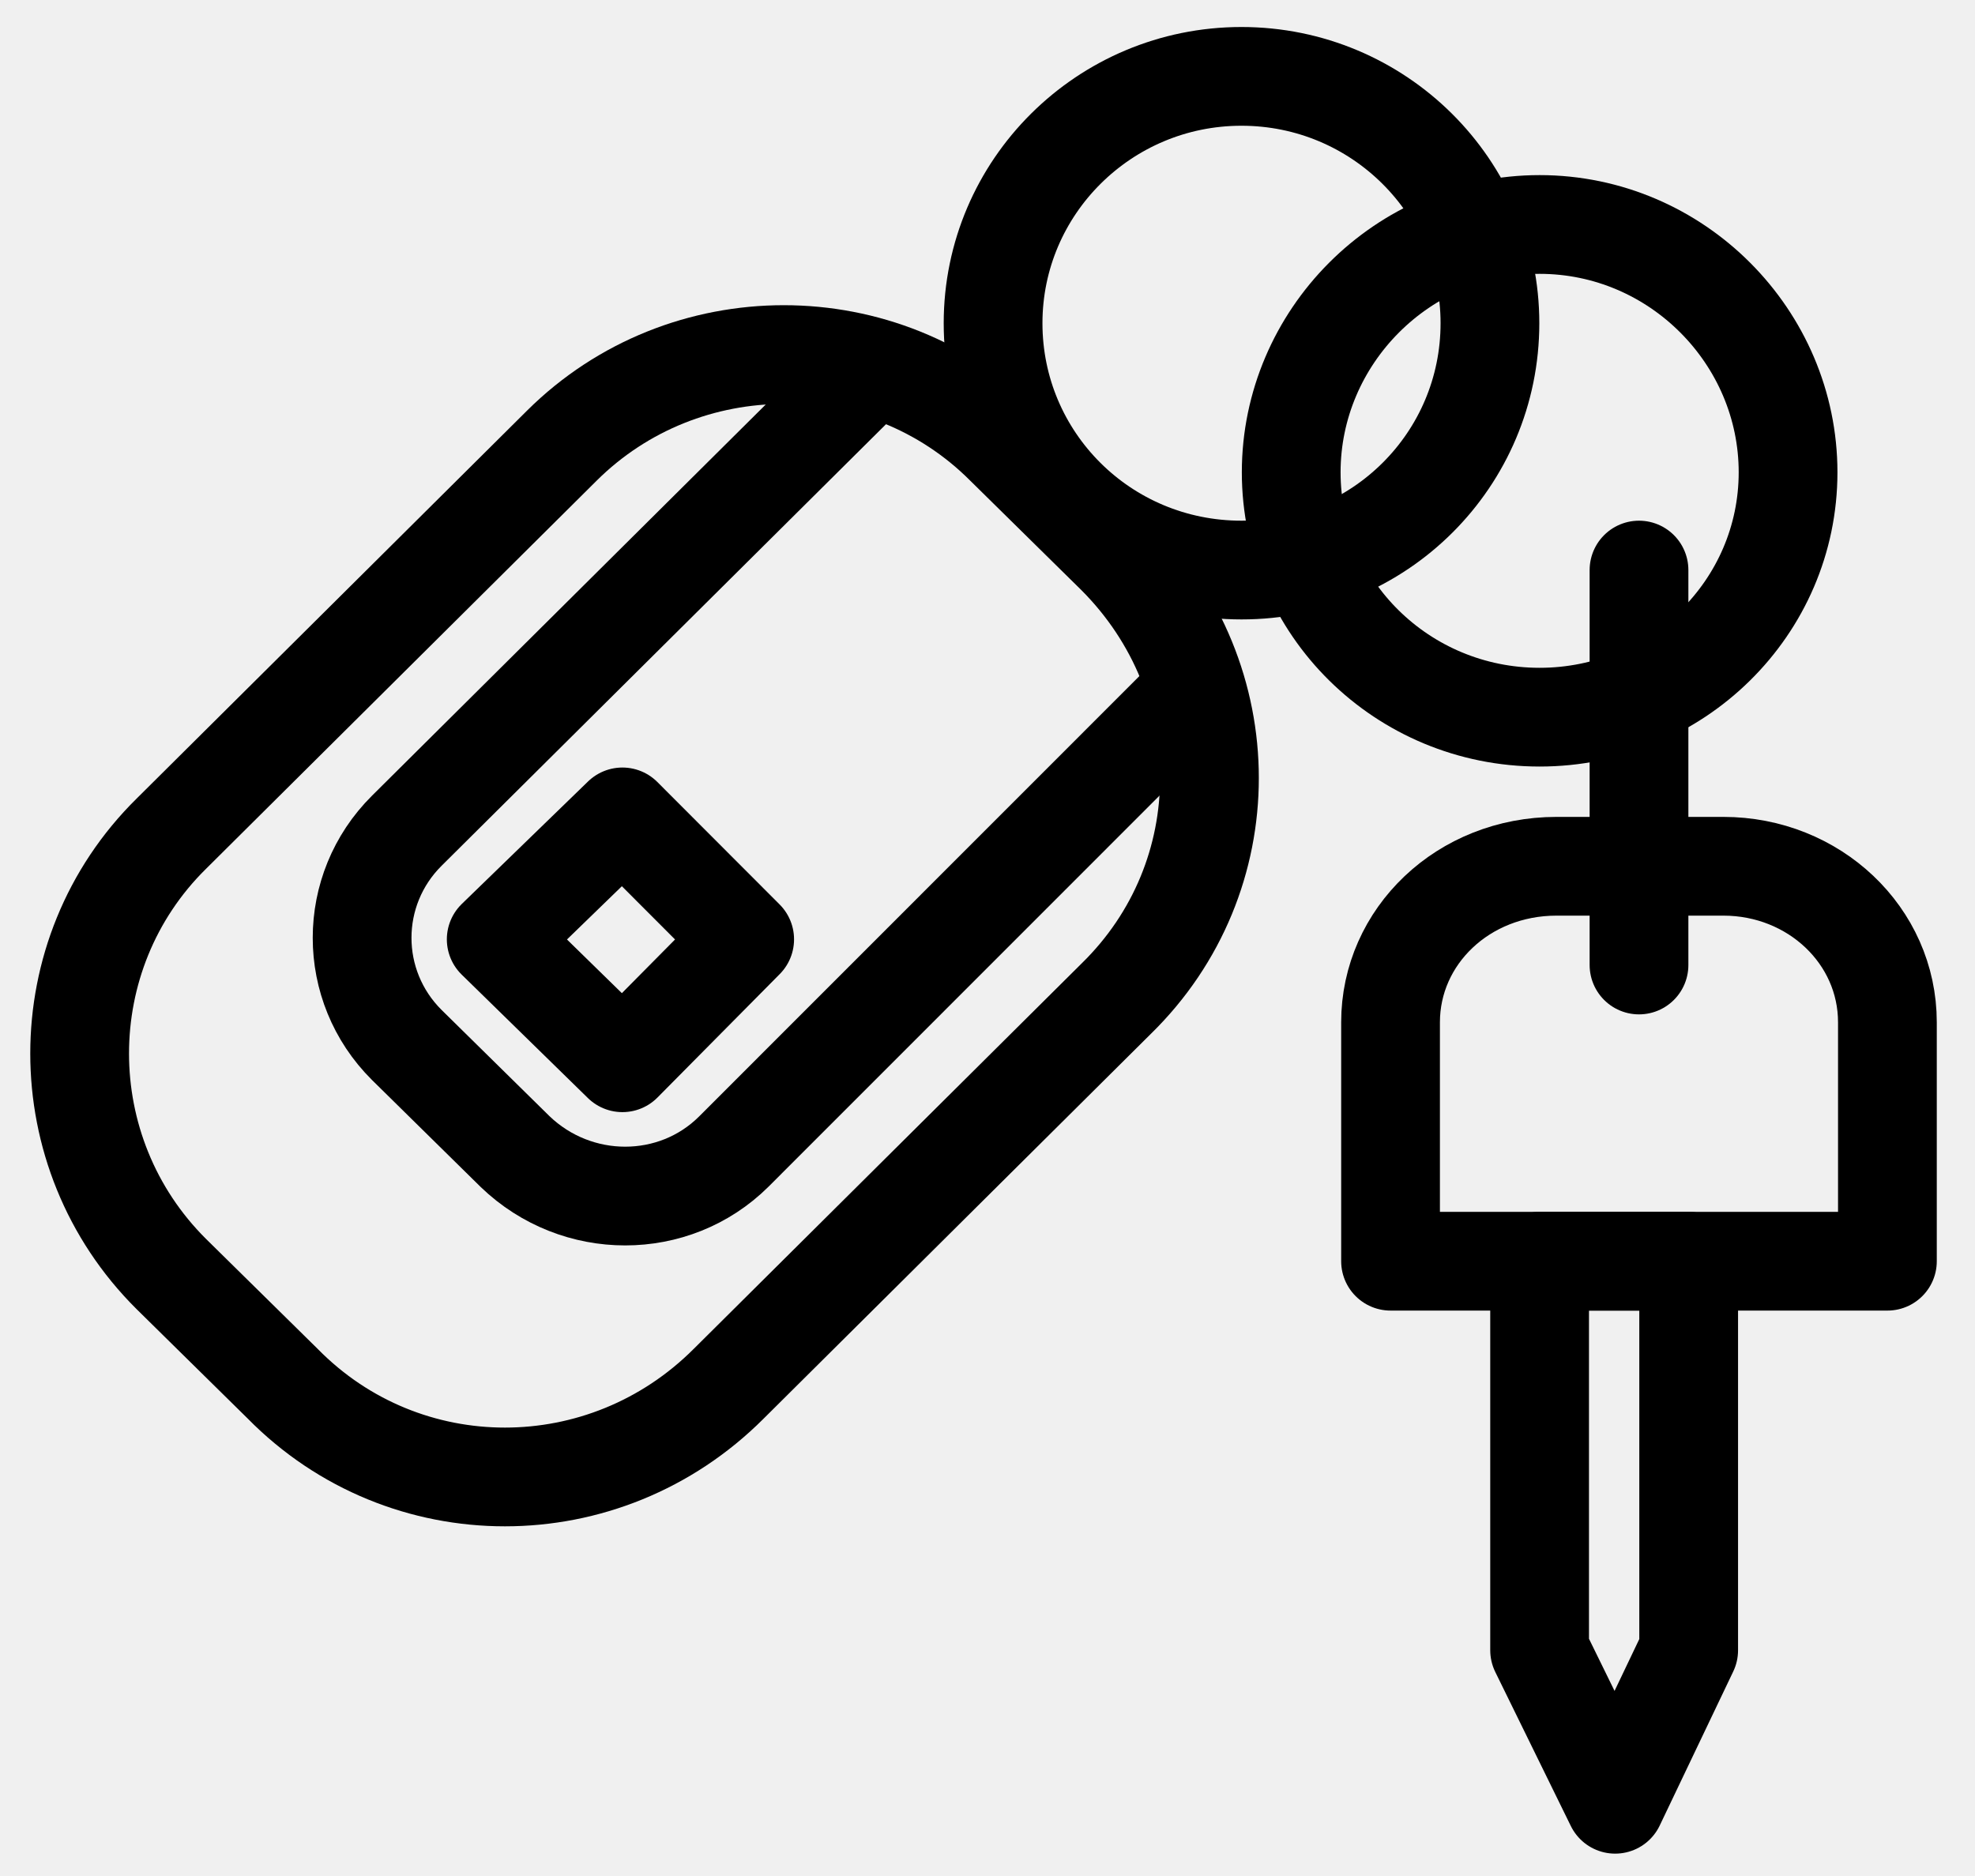
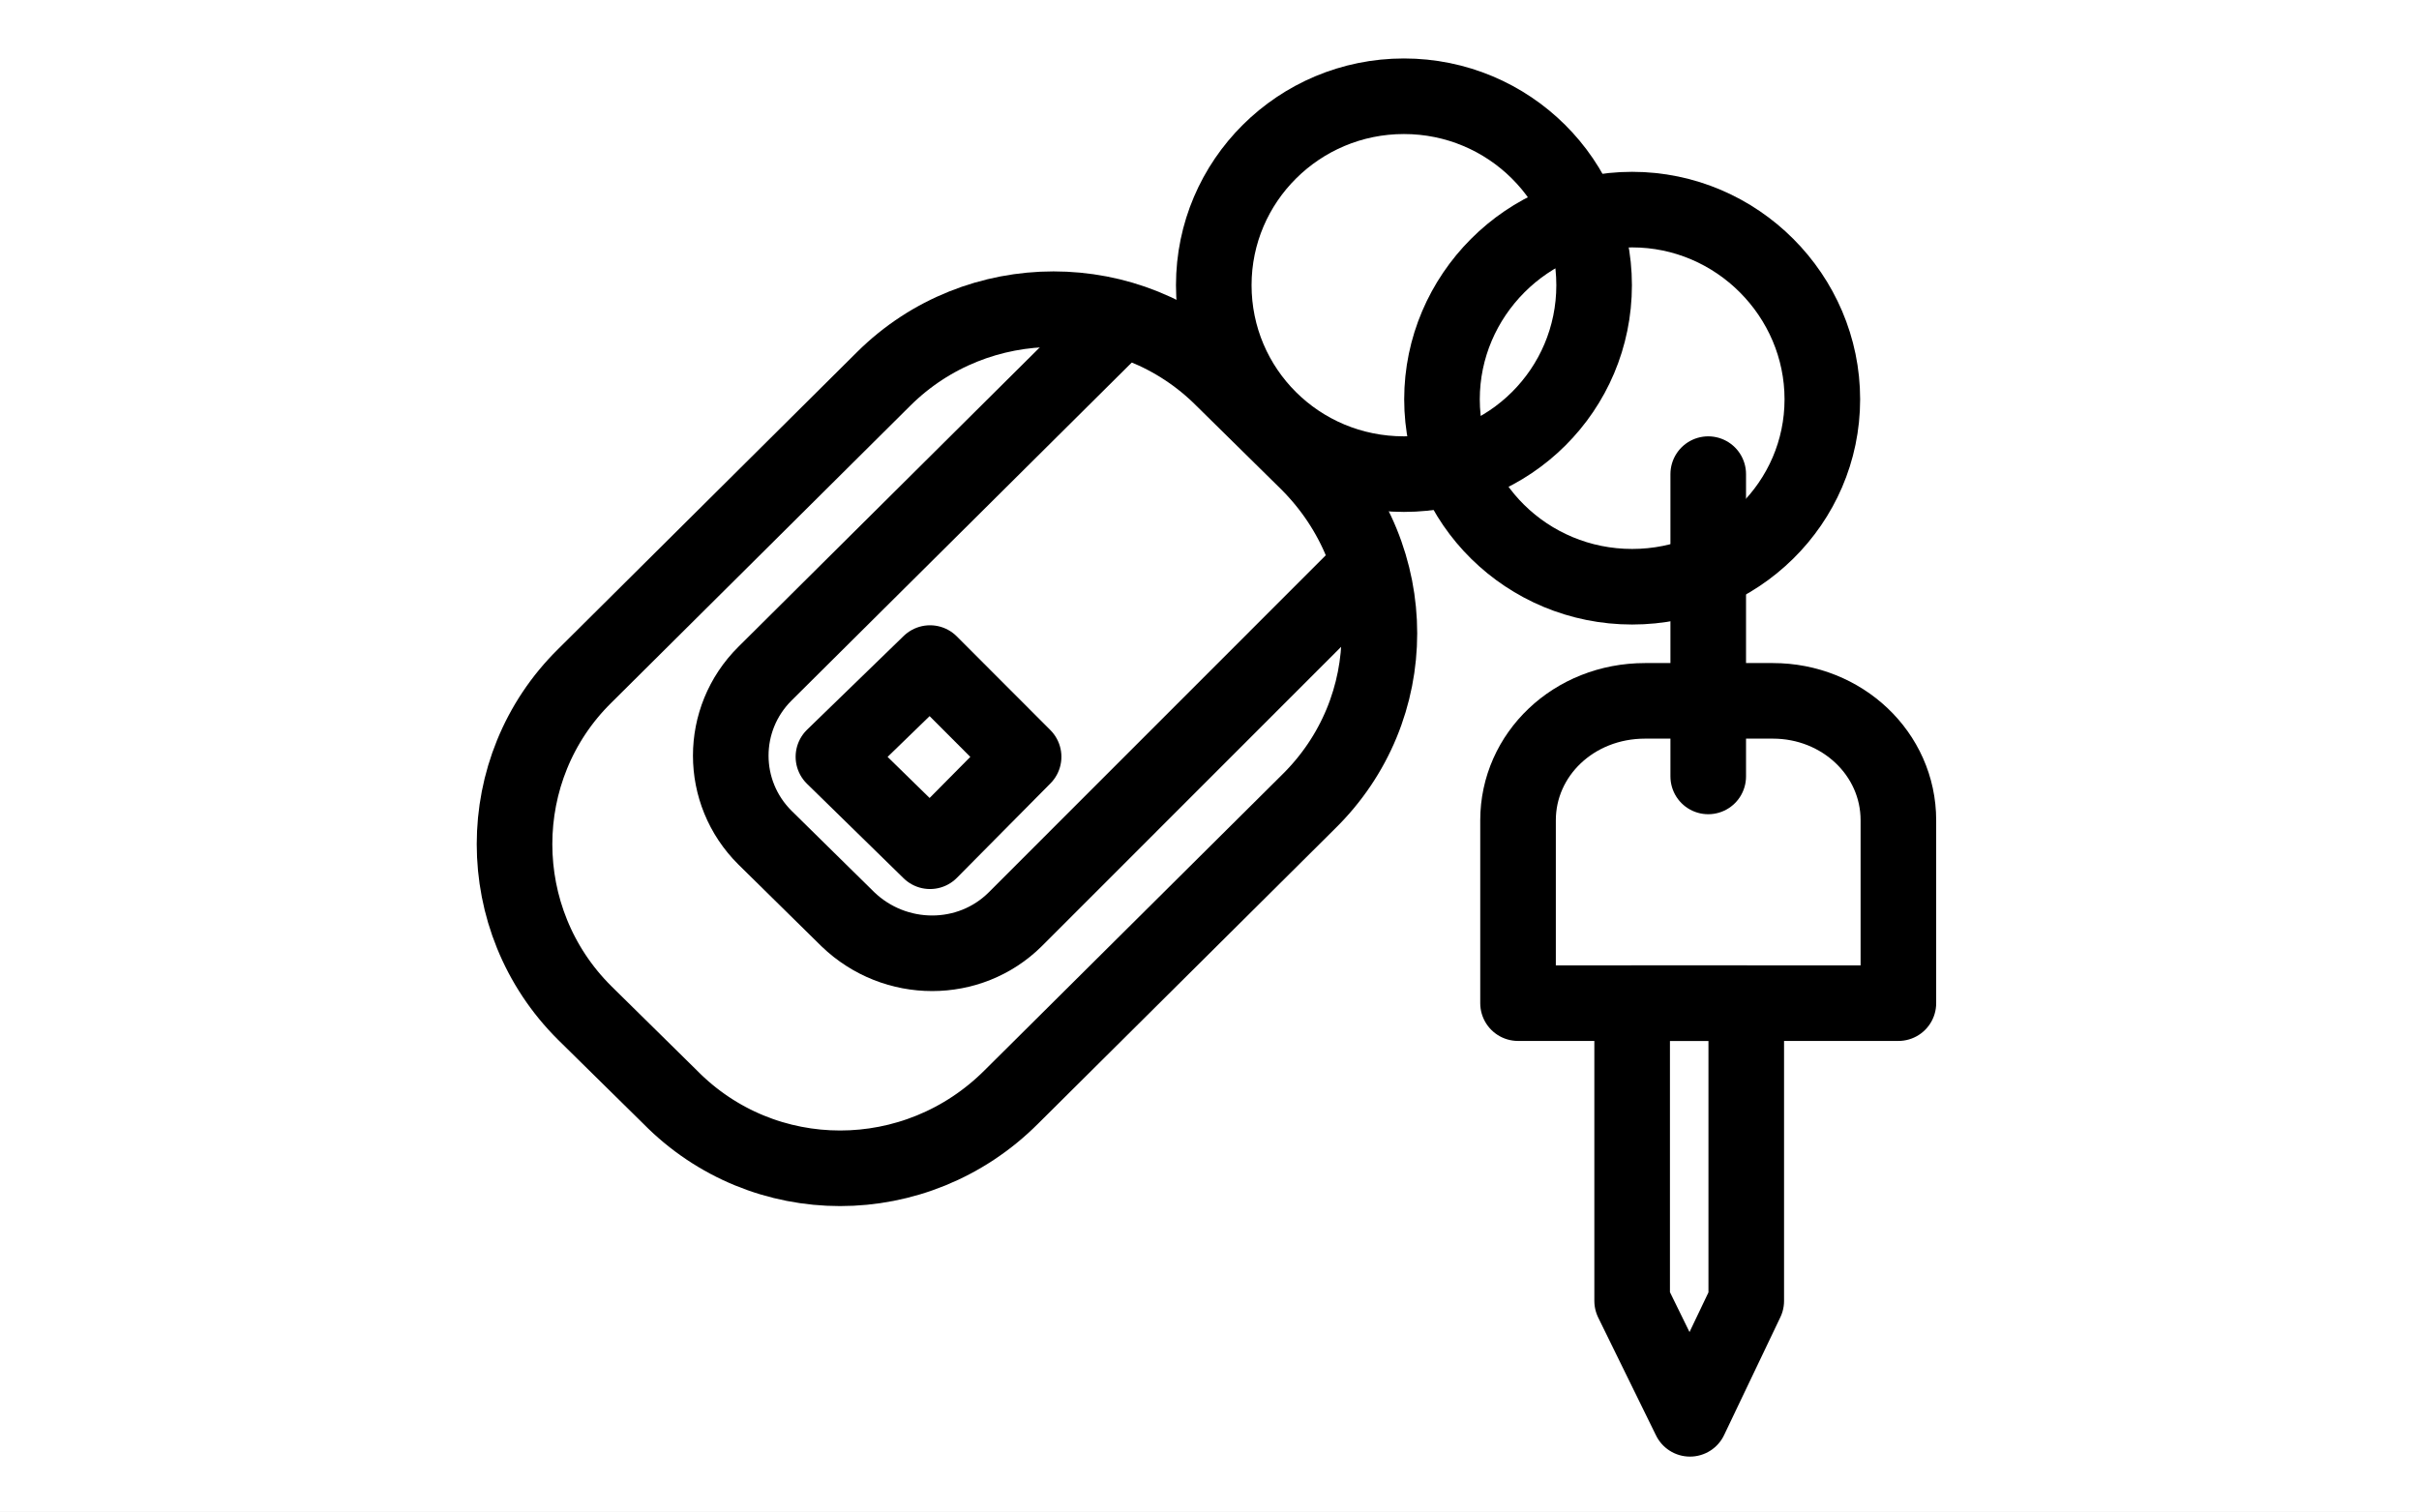
- <svg xmlns="http://www.w3.org/2000/svg" width="40" height="38" viewBox="0 0 40 38" fill="none">
-   <path d="M14.76 28.027C12.244 30.547 8.199 30.547 5.724 28.027L3.47 25.807C0.994 23.347 0.994 19.327 3.47 16.887L11.379 9.027C13.854 6.567 17.899 6.567 20.355 9.027L22.609 11.247C25.124 13.767 25.124 17.767 22.609 20.227L14.74 28.047" stroke="black" stroke-width="2" stroke-linecap="round" stroke-linejoin="round" />
-   <path d="M17.578 7.547L8.239 16.827C7.032 18.027 7.032 19.967 8.239 21.167L10.433 23.327C11.681 24.527 13.653 24.527 14.861 23.327L24.138 14.047" stroke="black" stroke-width="2" stroke-linecap="round" stroke-linejoin="round" />
-   <path d="M12.606 21.527L10.05 19.027L12.606 16.547L15.082 19.027L12.606 21.527Z" stroke="black" stroke-width="2" stroke-linecap="round" stroke-linejoin="round" />
-   <path d="M30.176 6.547C30.176 9.307 27.942 11.547 25.144 11.547C22.347 11.547 20.113 9.307 20.113 6.547C20.113 3.787 22.367 1.547 25.144 1.547C27.922 1.547 30.176 3.787 30.176 6.547Z" stroke="black" stroke-width="2" stroke-linecap="round" stroke-linejoin="round" />
-   <path d="M36.214 9.567C36.214 12.307 33.959 14.527 31.182 14.527C28.405 14.527 26.151 12.307 26.151 9.567C26.151 6.827 28.405 4.547 31.182 4.547C33.959 4.547 36.214 6.827 36.214 9.567Z" stroke="black" stroke-width="2" stroke-linecap="round" stroke-linejoin="round" />
-   <path d="M28.163 20.707C28.163 18.967 29.633 17.547 31.524 17.547H34.905C36.737 17.547 38.226 18.947 38.226 20.707V25.547H28.163V20.707Z" stroke="black" stroke-width="2" stroke-linecap="round" stroke-linejoin="round" />
-   <path d="M34.201 25.547H31.182V33.427L32.712 36.547L34.201 33.427V25.547Z" stroke="black" stroke-width="2" stroke-linecap="round" stroke-linejoin="round" />
-   <path d="M33.195 19.547V11.547" stroke="black" stroke-width="2" stroke-linecap="round" stroke-linejoin="round" />
+ <svg xmlns="http://www.w3.org/2000/svg" width="64" height="40" viewBox="0 0 64 40" fill="none">
+   <rect width="64" height="40" fill="white" />
+   <path d="M26.76 29.027C24.244 31.547 20.199 31.547 17.724 29.027L15.47 26.807C12.994 24.347 12.994 20.327 15.47 17.887L23.379 10.027C25.854 7.567 29.899 7.567 32.355 10.027L34.609 12.247C37.124 14.767 37.124 18.767 34.609 21.227L26.74 29.047" stroke="black" stroke-width="2" stroke-linecap="round" stroke-linejoin="round" />
+   <path d="M29.578 8.547L20.239 17.827C19.032 19.027 19.032 20.967 20.239 22.167L22.433 24.327C23.681 25.527 25.653 25.527 26.861 24.327L36.138 15.047" stroke="black" stroke-width="2" stroke-linecap="round" stroke-linejoin="round" />
+   <path d="M24.606 22.527L22.05 20.027L24.606 17.547L27.082 20.027L24.606 22.527Z" stroke="black" stroke-width="2" stroke-linecap="round" stroke-linejoin="round" />
+   <path d="M42.176 7.547C42.176 10.307 39.942 12.547 37.144 12.547C34.347 12.547 32.113 10.307 32.113 7.547C32.113 4.787 34.367 2.547 37.144 2.547C39.922 2.547 42.176 4.787 42.176 7.547Z" stroke="black" stroke-width="2" stroke-linecap="round" stroke-linejoin="round" />
+   <path d="M48.214 10.567C48.214 13.307 45.959 15.527 43.182 15.527C40.405 15.527 38.151 13.307 38.151 10.567C38.151 7.827 40.405 5.547 43.182 5.547C45.959 5.547 48.214 7.827 48.214 10.567Z" stroke="black" stroke-width="2" stroke-linecap="round" stroke-linejoin="round" />
+   <path d="M40.163 21.707C40.163 19.967 41.633 18.547 43.524 18.547H46.905C48.737 18.547 50.226 19.947 50.226 21.707V26.547H40.163V21.707Z" stroke="black" stroke-width="2" stroke-linecap="round" stroke-linejoin="round" />
+   <path d="M46.201 26.547H43.182V34.427L44.712 37.547L46.201 34.427V26.547Z" stroke="black" stroke-width="2" stroke-linecap="round" stroke-linejoin="round" />
+   <path d="M45.195 20.547V12.547" stroke="black" stroke-width="2" stroke-linecap="round" stroke-linejoin="round" />
</svg>
